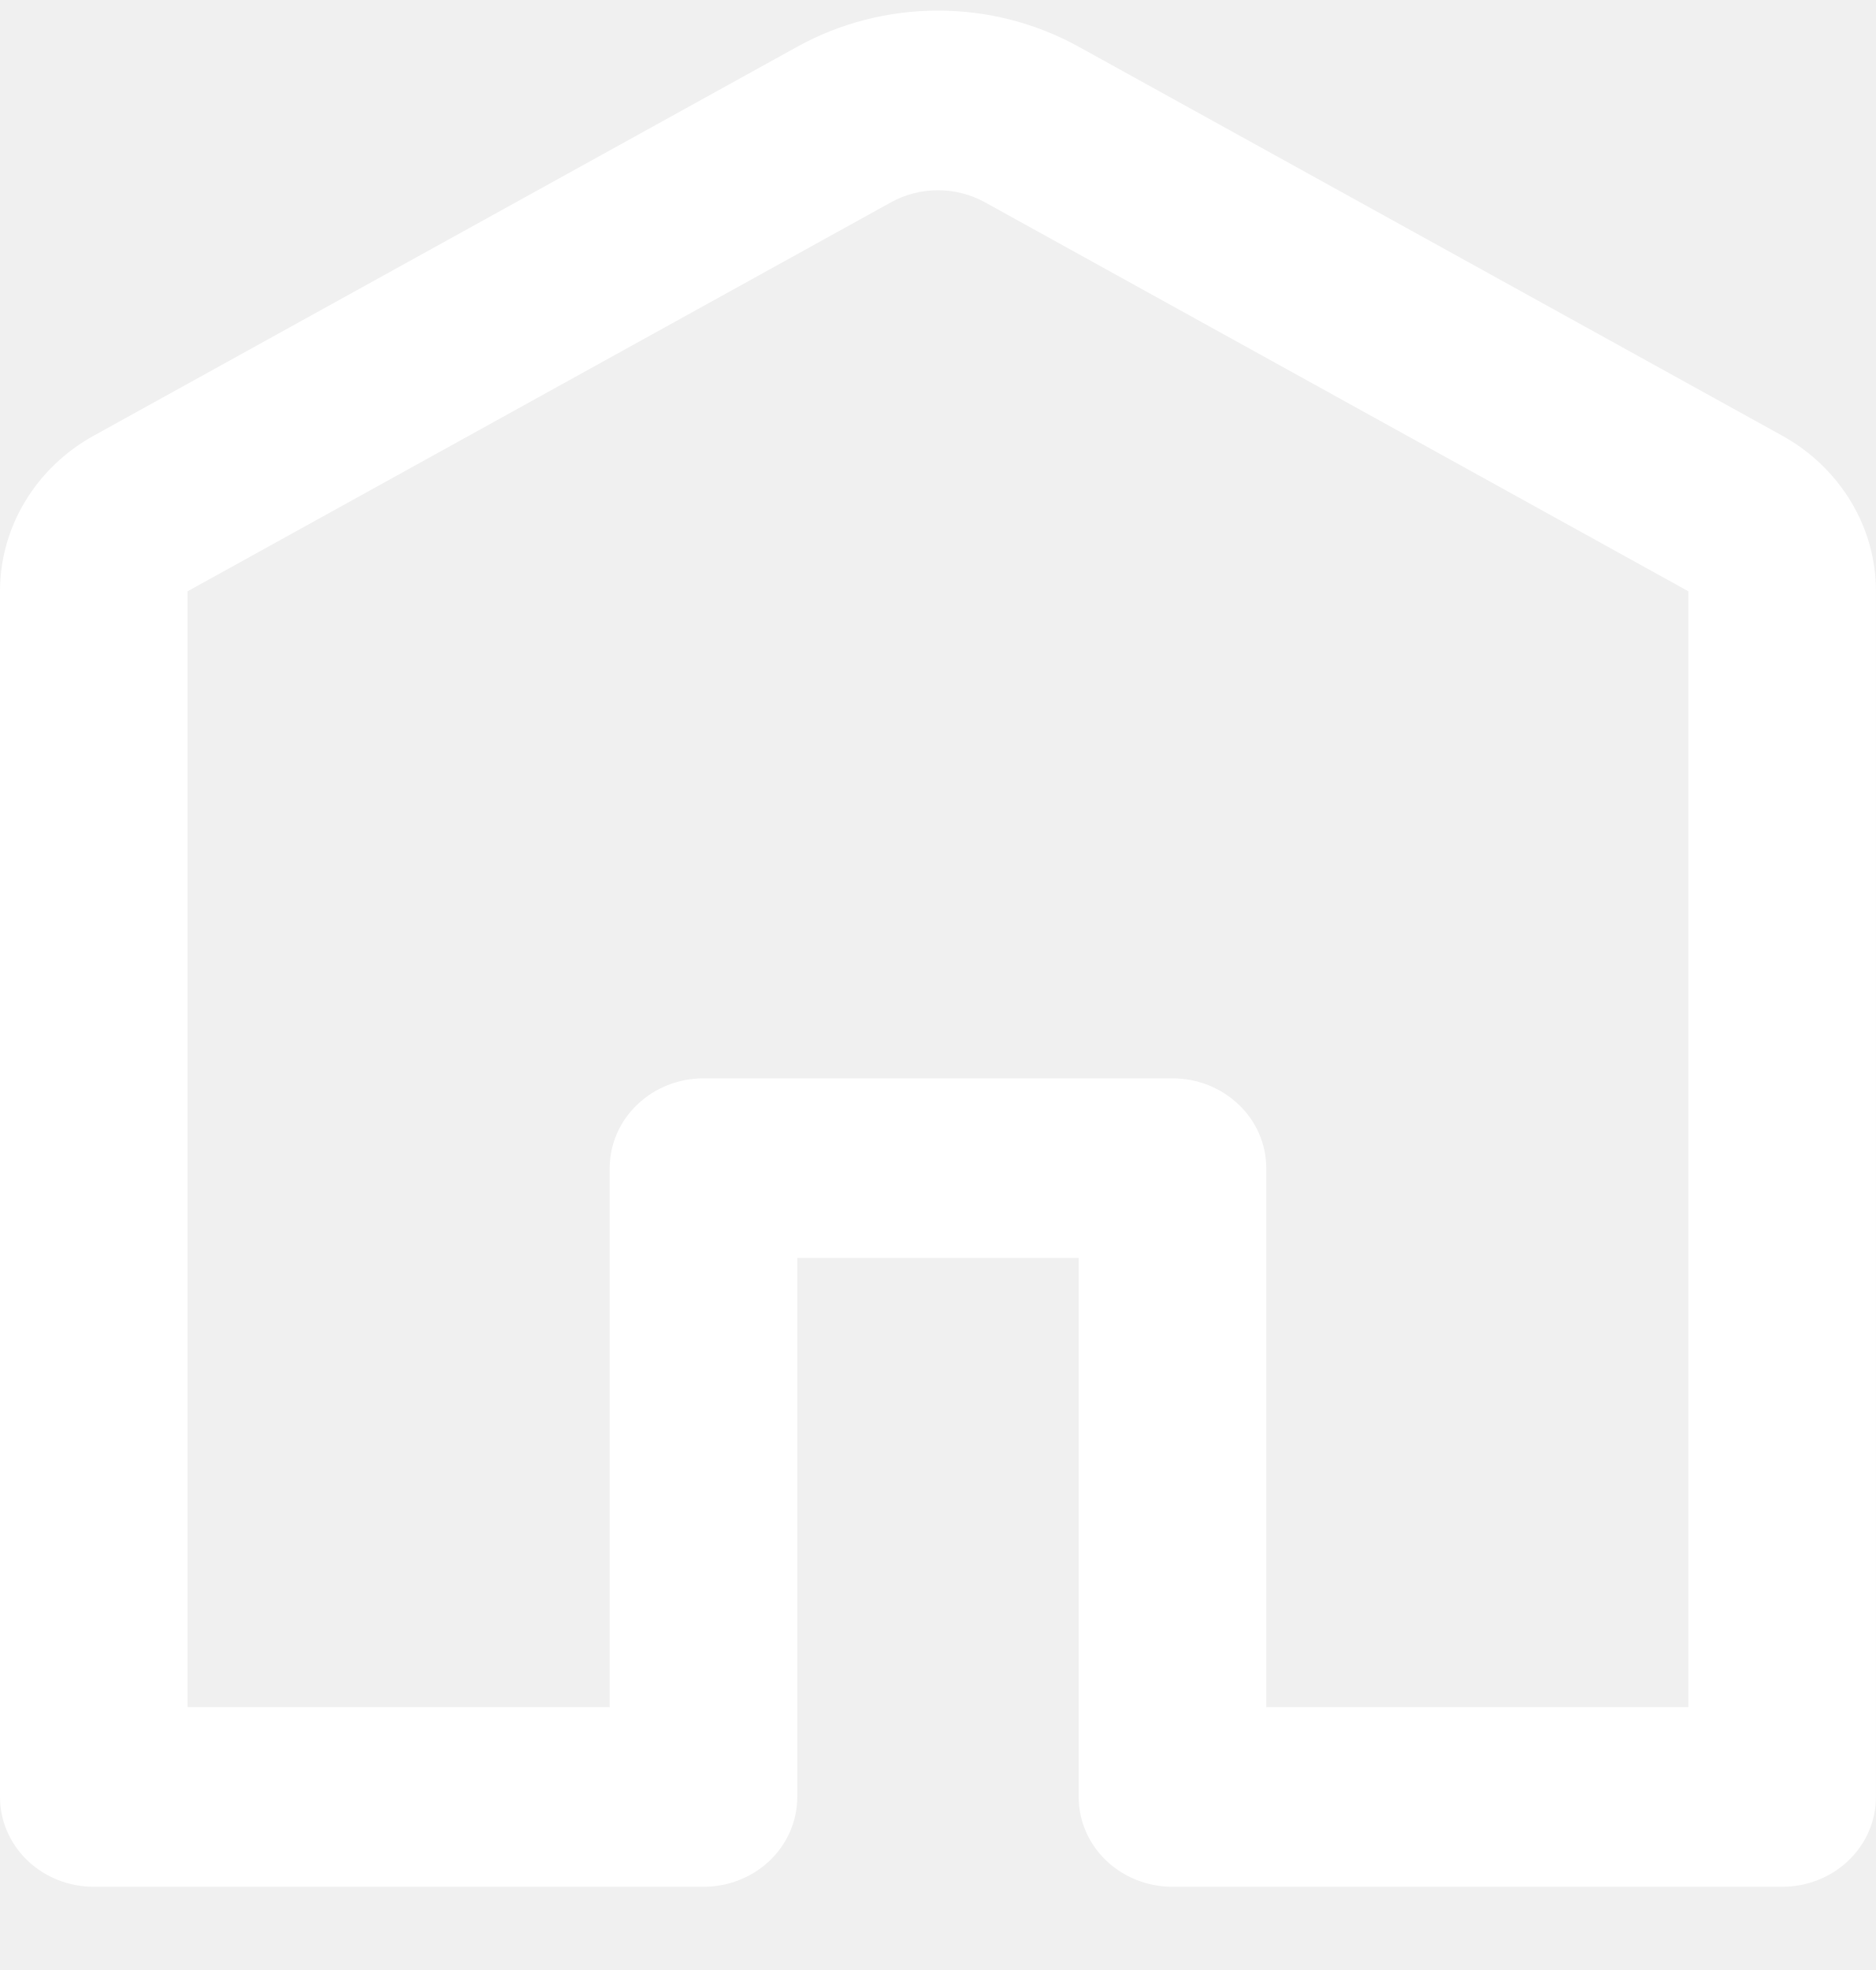
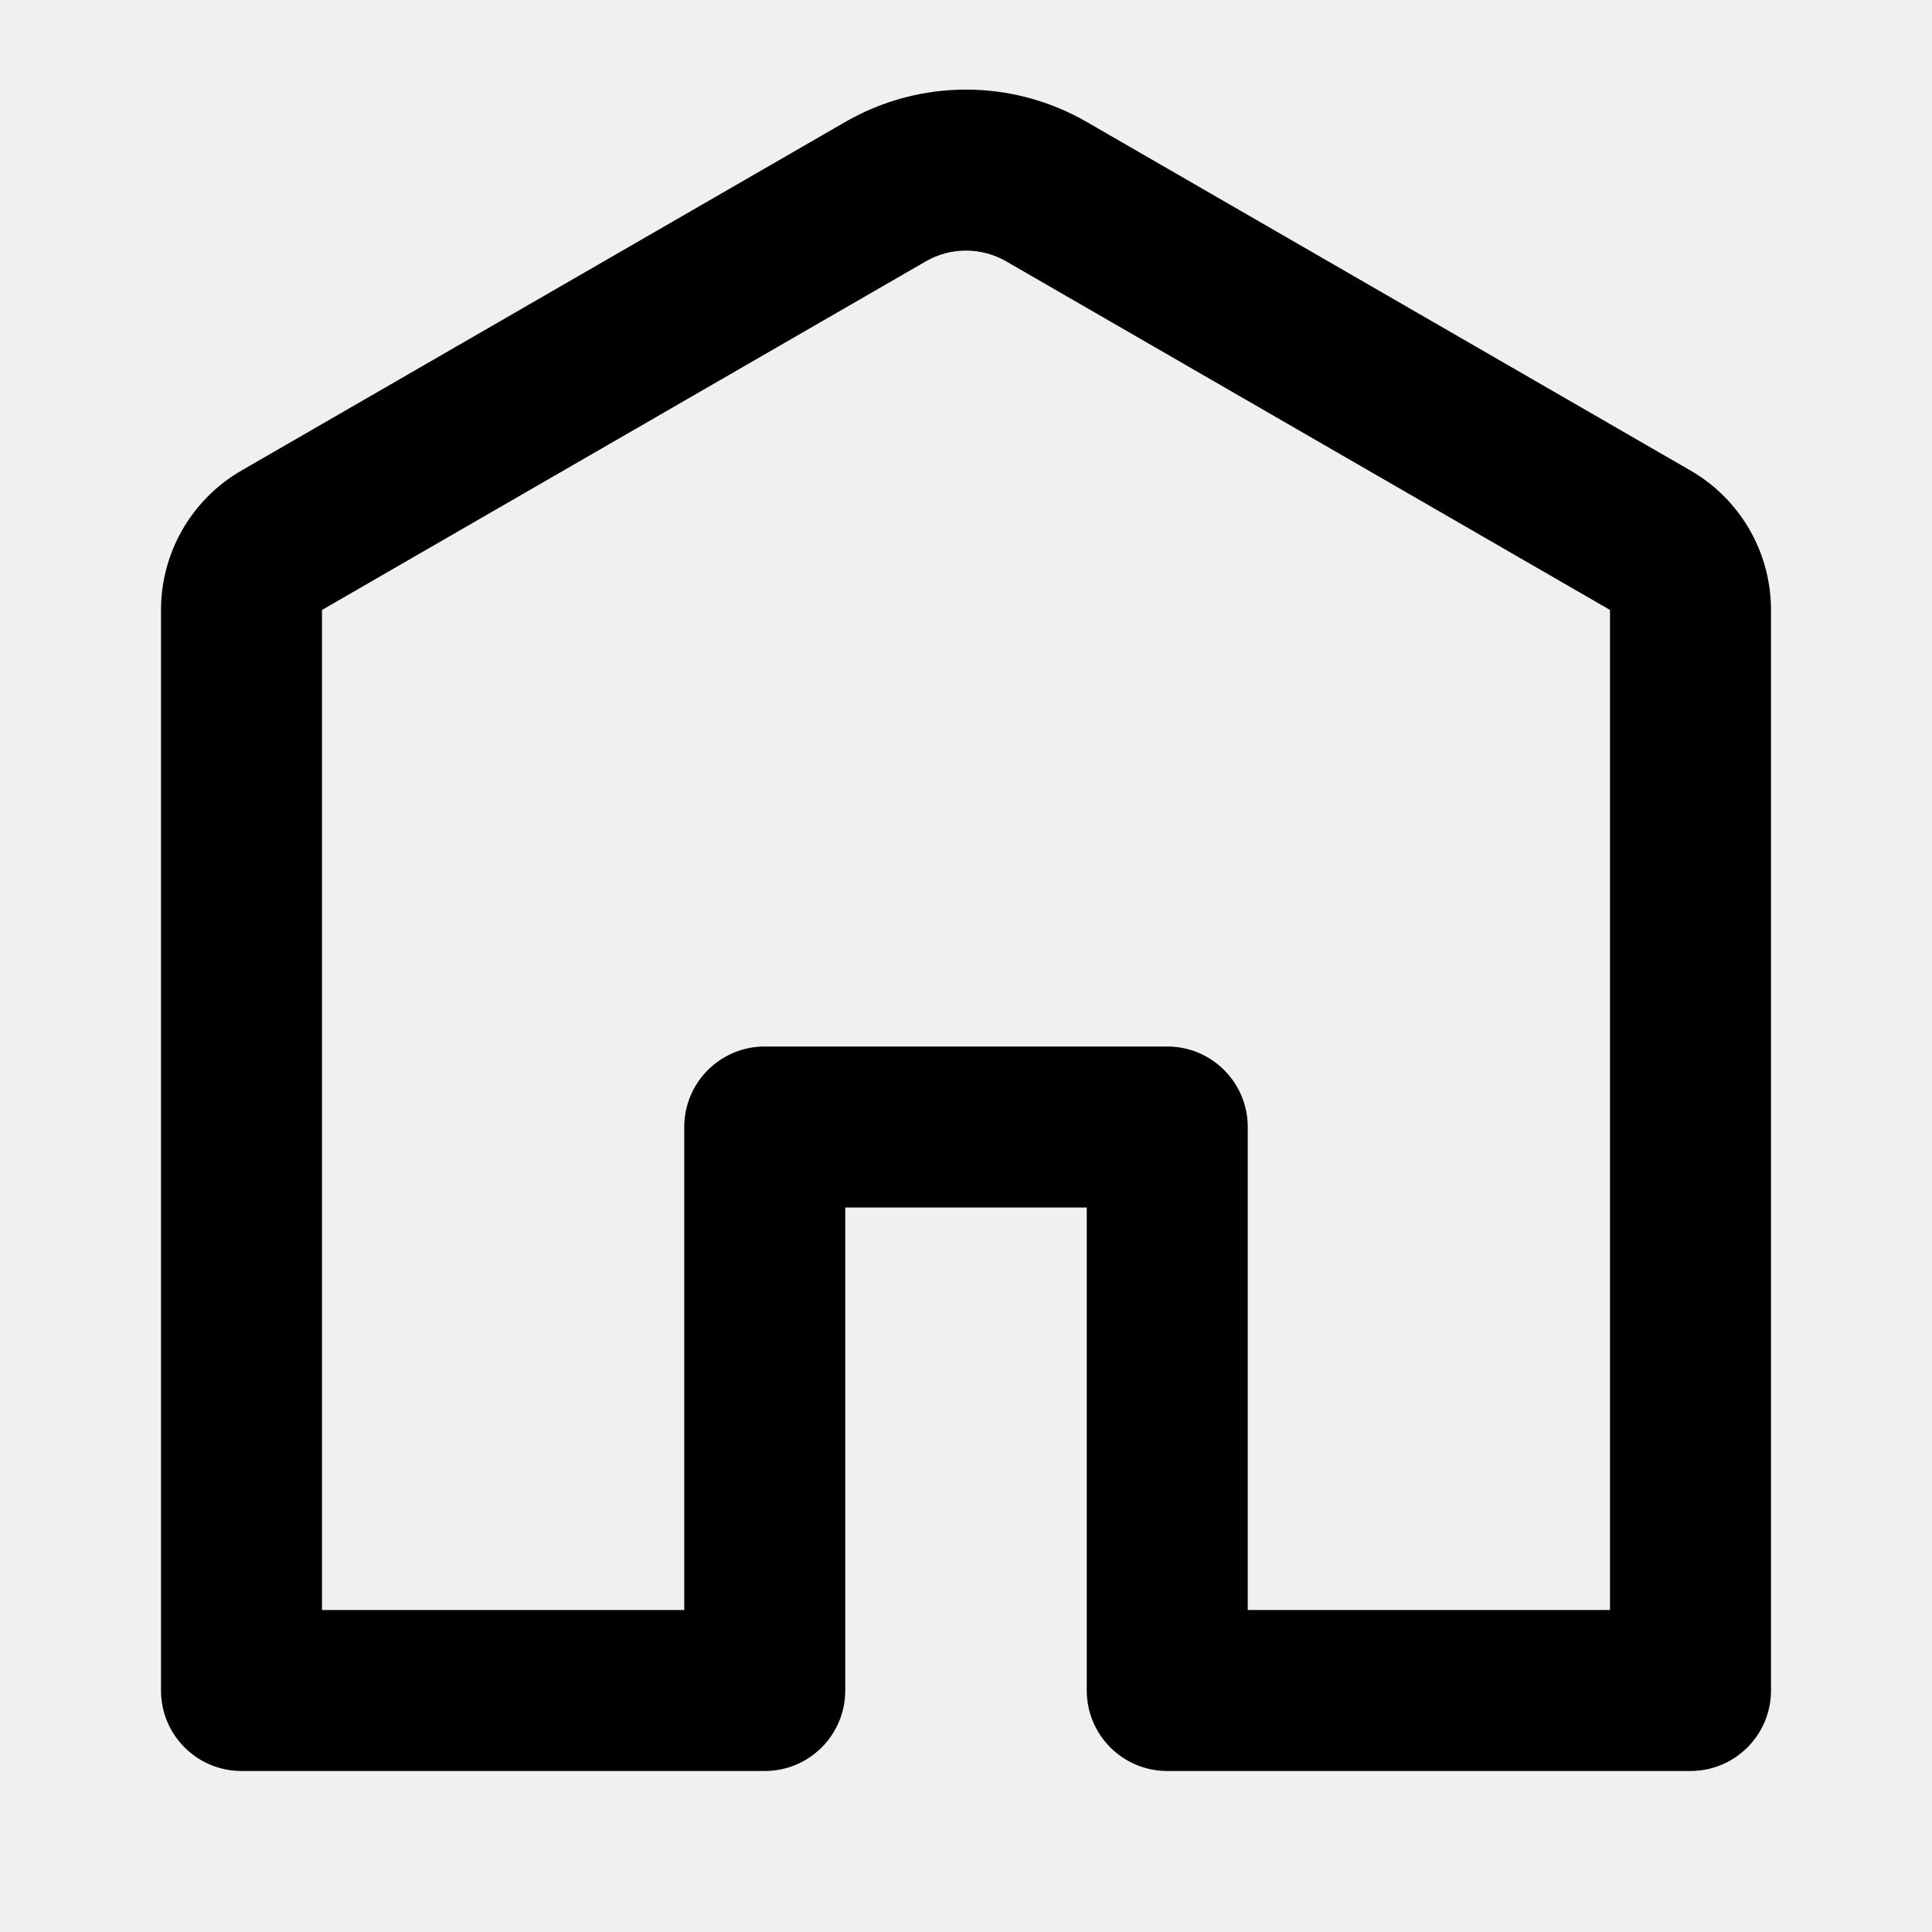
- <svg xmlns="http://www.w3.org/2000/svg" width="20" height="21" viewBox="0 0 20 21" fill="none">
-   <path d="M10.5 2.156C10.348 2.072 10.175 2.028 10 2.028C9.824 2.028 9.652 2.072 9.5 2.156L2 6.303V18.198H6.5V12.453C6.5 12.199 6.605 11.955 6.793 11.776C6.98 11.596 7.235 11.495 7.5 11.495H12.5C12.765 11.495 13.02 11.596 13.207 11.776C13.395 11.955 13.5 12.199 13.5 12.453V18.198H18V6.303L10.5 2.156ZM8.5 0.498C8.956 0.246 9.473 0.113 10 0.113C10.527 0.113 11.044 0.246 11.5 0.498L19 4.644C19.304 4.812 19.556 5.054 19.732 5.345C19.908 5.636 20 5.966 20 6.303V19.155C20 19.41 19.895 19.653 19.707 19.833C19.52 20.012 19.265 20.113 19 20.113H12.5C12.235 20.113 11.98 20.012 11.793 19.833C11.605 19.653 11.5 19.41 11.5 19.155V13.41H8.5V19.155C8.5 19.41 8.395 19.653 8.207 19.833C8.02 20.012 7.765 20.113 7.5 20.113H1C0.735 20.113 0.48 20.012 0.293 19.833C0.105 19.653 0 19.41 0 19.155V6.303C8.91844e-06 5.966 0.092 5.636 0.268 5.345C0.443 5.054 0.696 4.812 1 4.644L8.5 0.498Z" fill="white" />
+ <svg role="img" height="24" width="24" aria-hidden="true" class="Svg-sc-ytk21e-0 gQUQL home-icon" viewBox="0 0 24 24" data-encore-id="icon">
+   <path d="M12.5 3.247a1 1 0 0 0-1 0L4 7.577V20h4.5v-6a1 1 0 0 1 1-1h5a1 1 0 0 1 1 1v6H20V7.577l-7.5-4.33zm-2-1.732a3 3 0 0 1 3 0l7.5 4.33a2 2 0 0 1 1 1.732V21a1 1 0 0 1-1 1h-6.5a1 1 0 0 1-1-1v-6h-3v6a1 1 0 0 1-1 1H3a1 1 0 0 1-1-1V7.577a2 2 0 0 1 1-1.732l7.5-4.33z" />
</svg>
